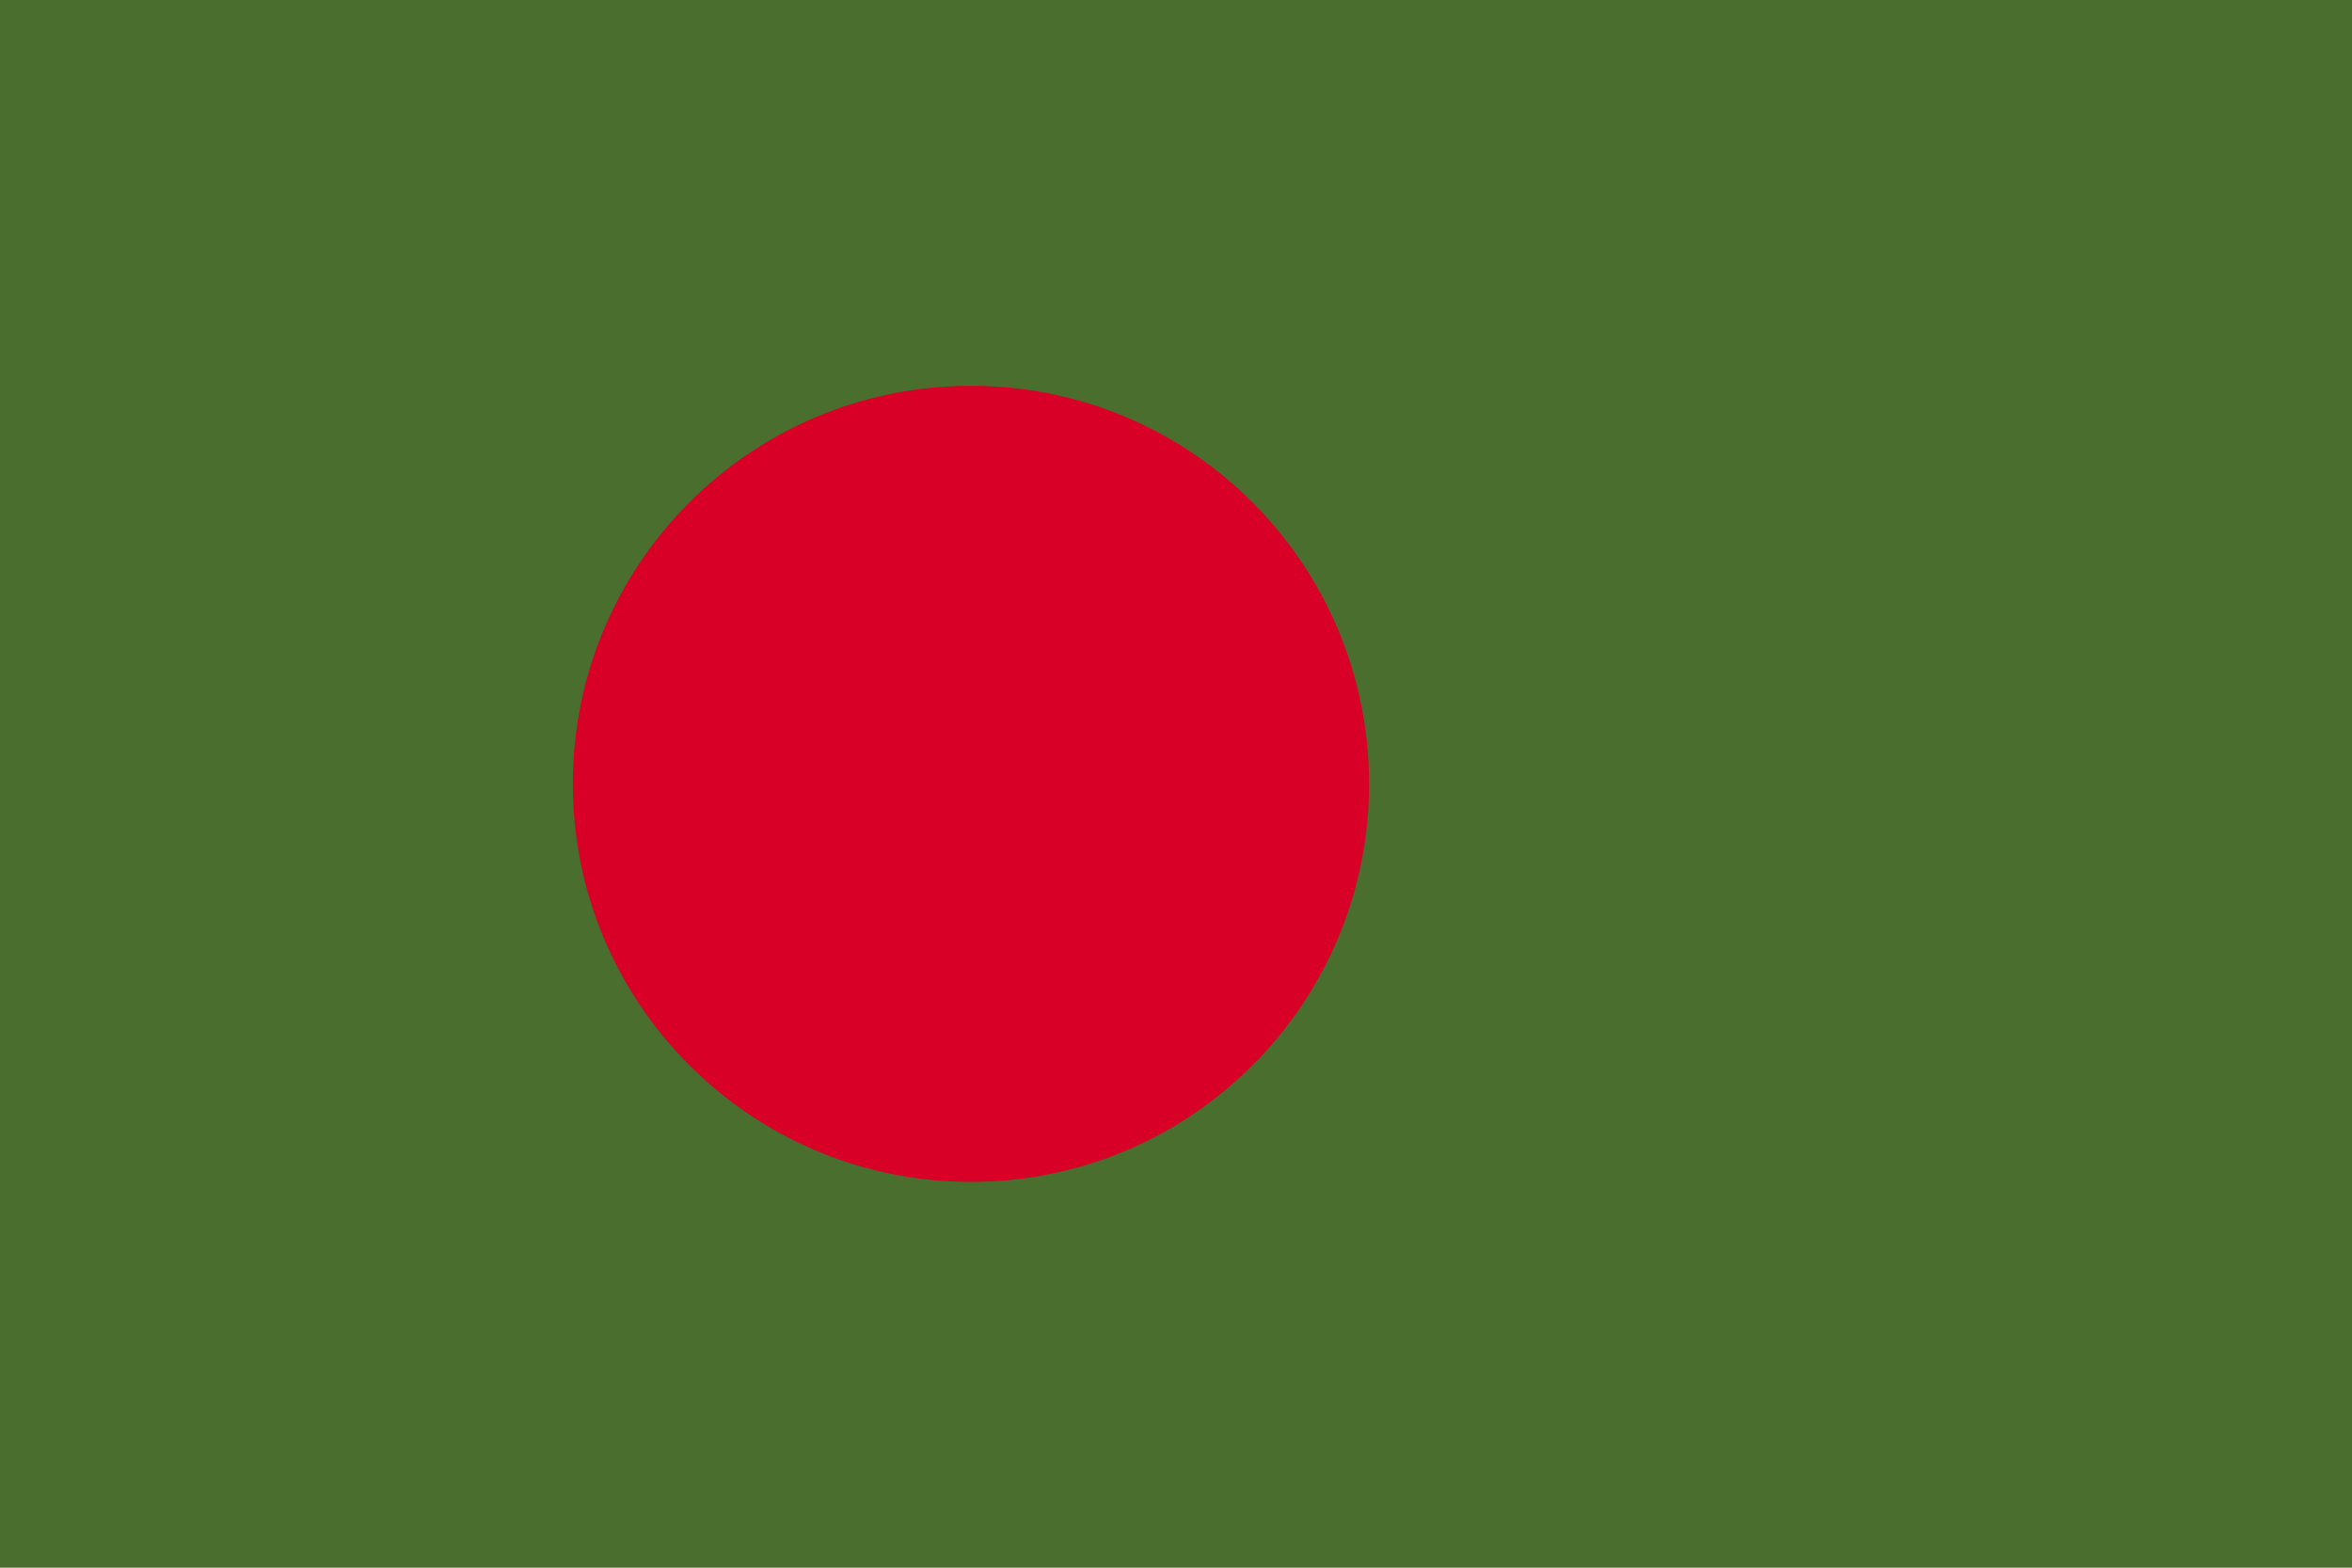
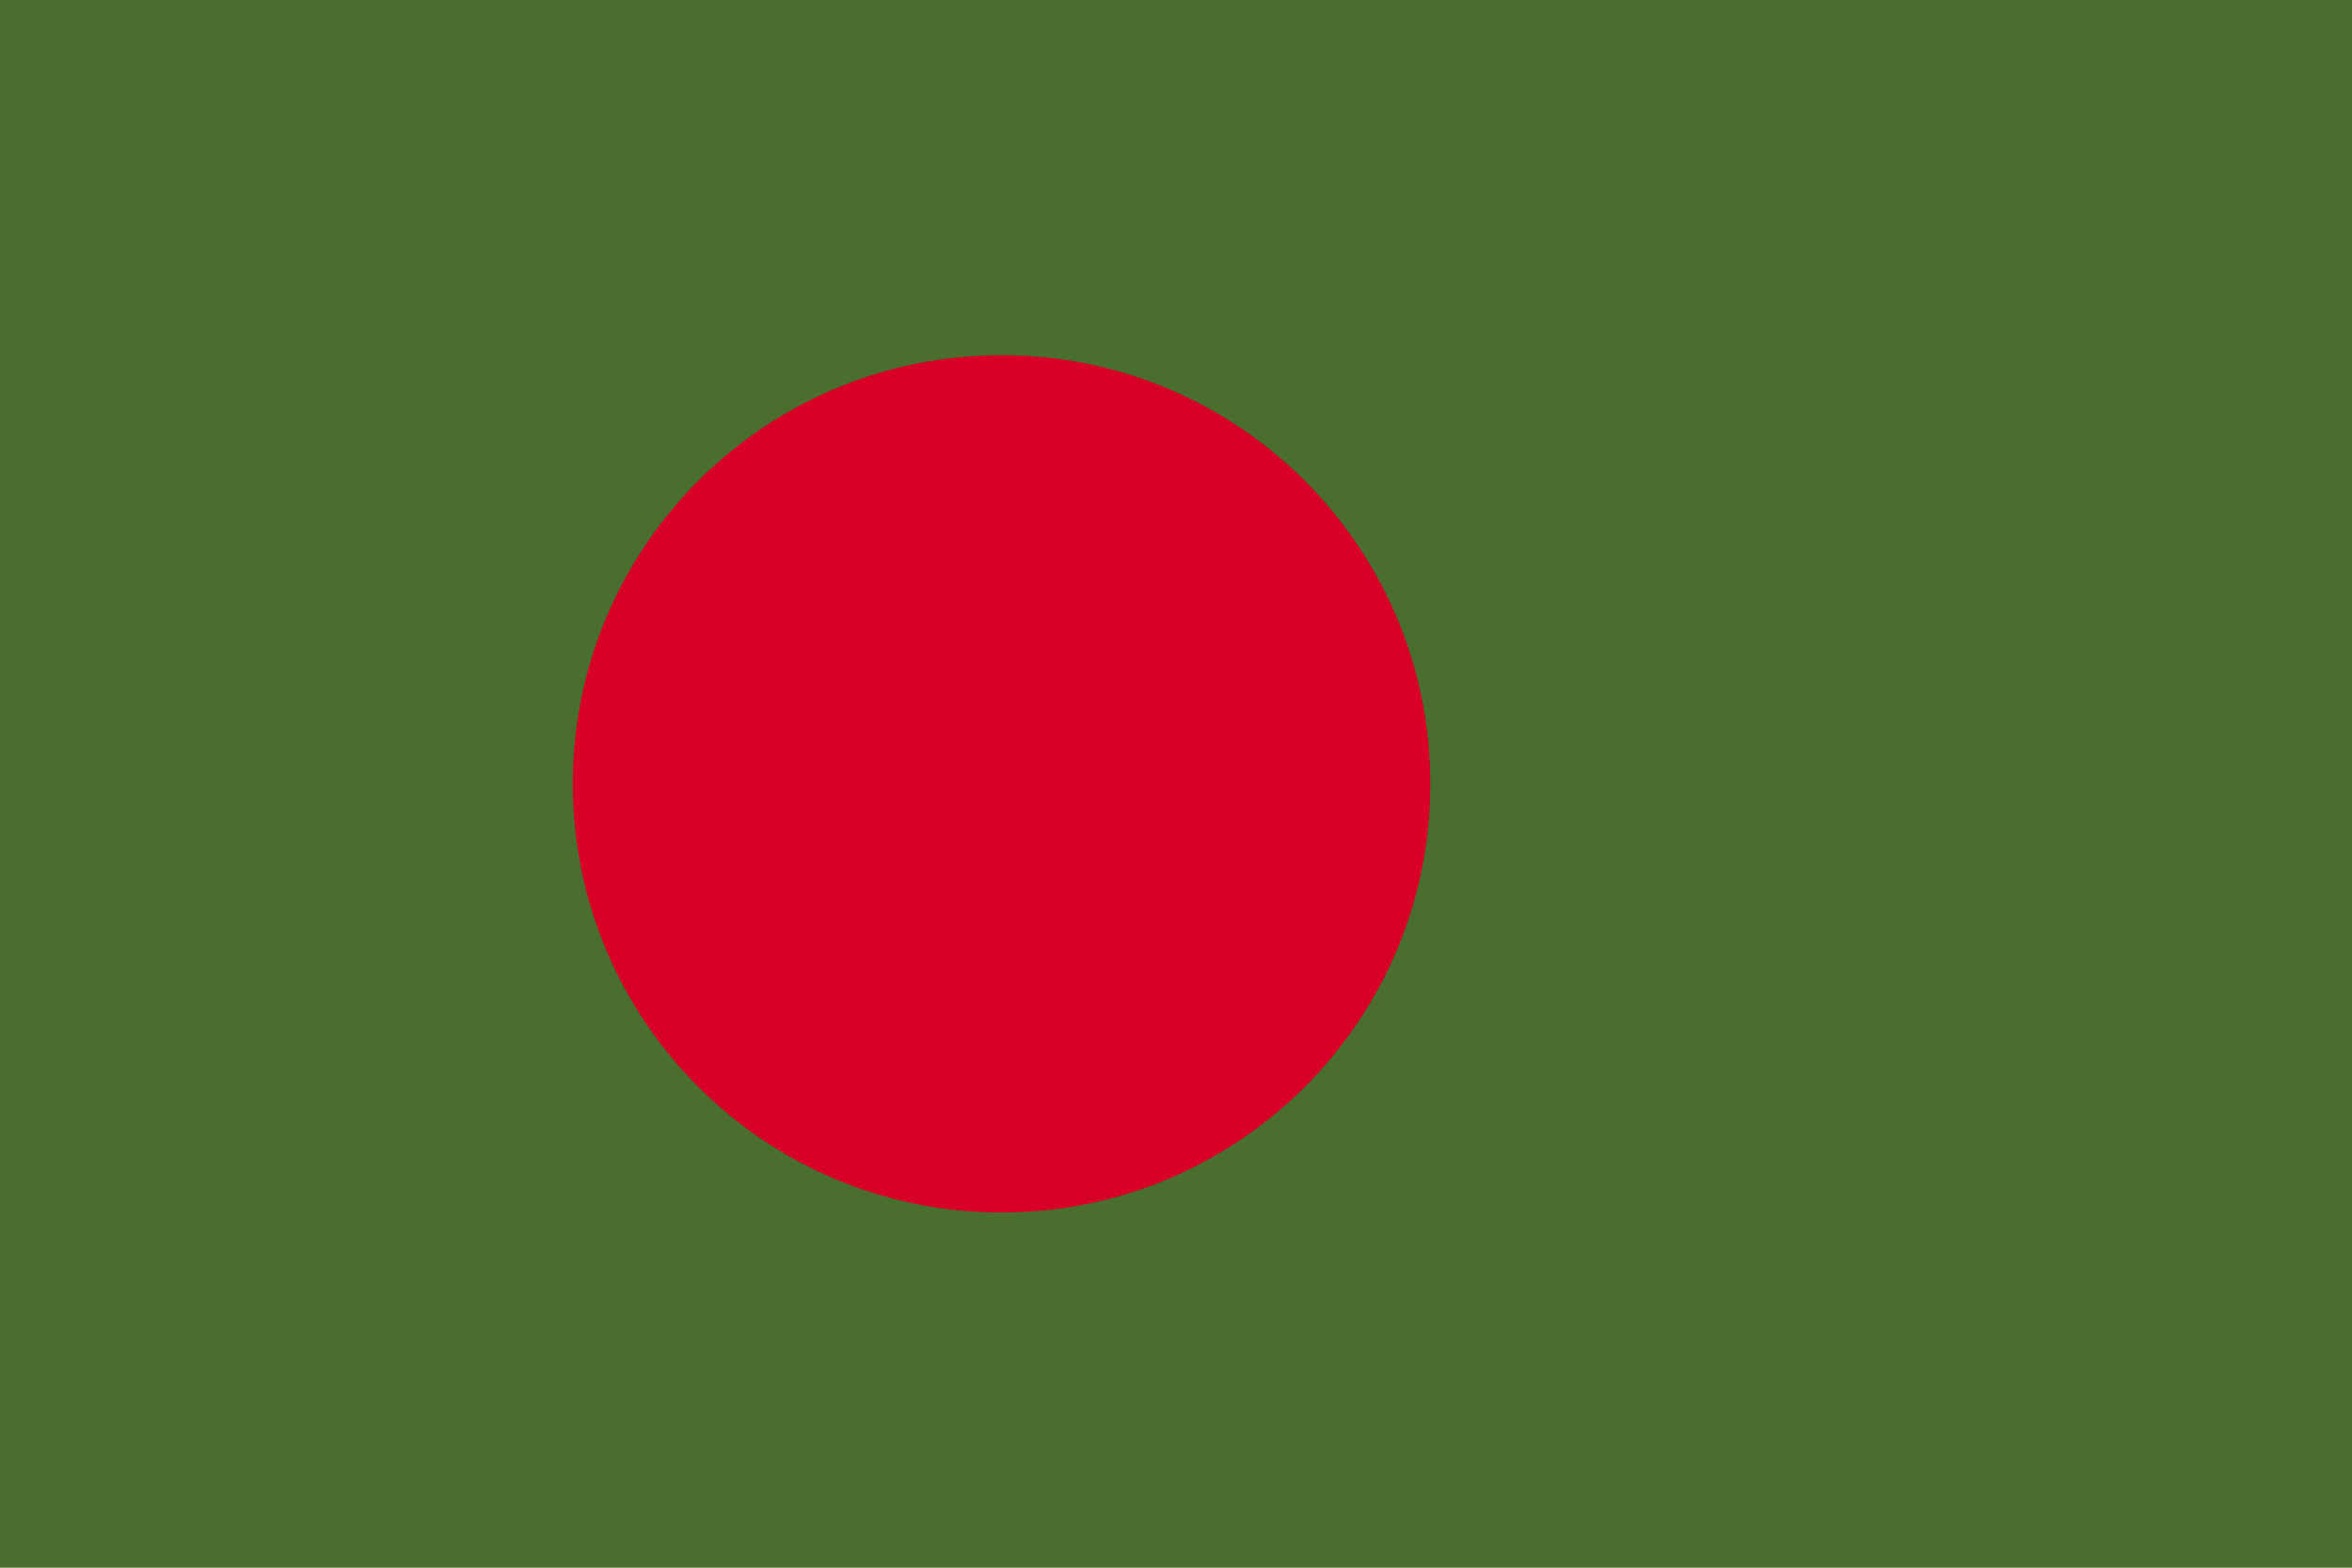
- <svg xmlns="http://www.w3.org/2000/svg" width="768" height="512" viewBox="0 0 768 512">
-   <path fill="#496e2d" d="M0 0h768v512H0z" />
-   <ellipse cx="317.042" cy="256" fill="#d80027" rx="130" ry="129.999" />
+ <svg xmlns="http://www.w3.org/2000/svg" width="768" height="512" viewBox="0 0 768 512" version="1.1" id="svg6">
+   <defs id="defs10" />
+   <path fill="#496e2d" d="M0 0h768v512H0z" id="path2" />
+   <ellipse cx="327.042" cy="256" fill="#d80027" rx="140" ry="139.999" id="ellipse4" style="stroke-width:1.077" />
</svg>
